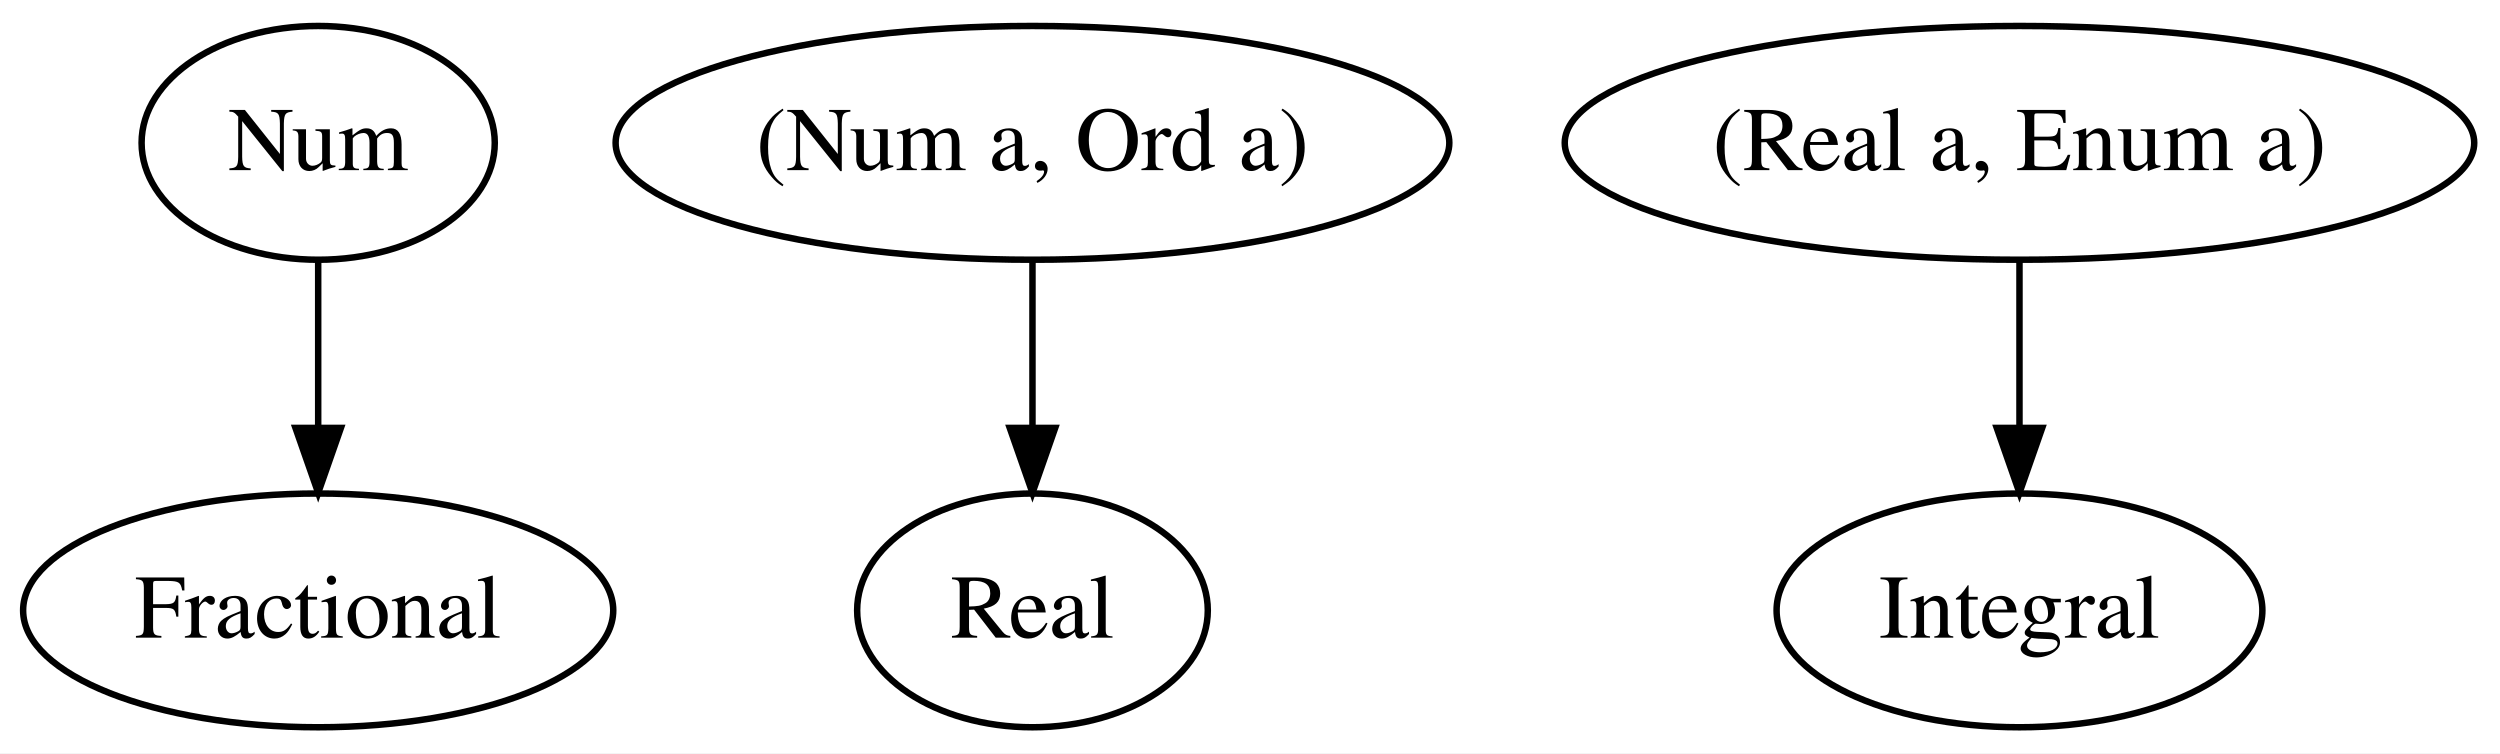
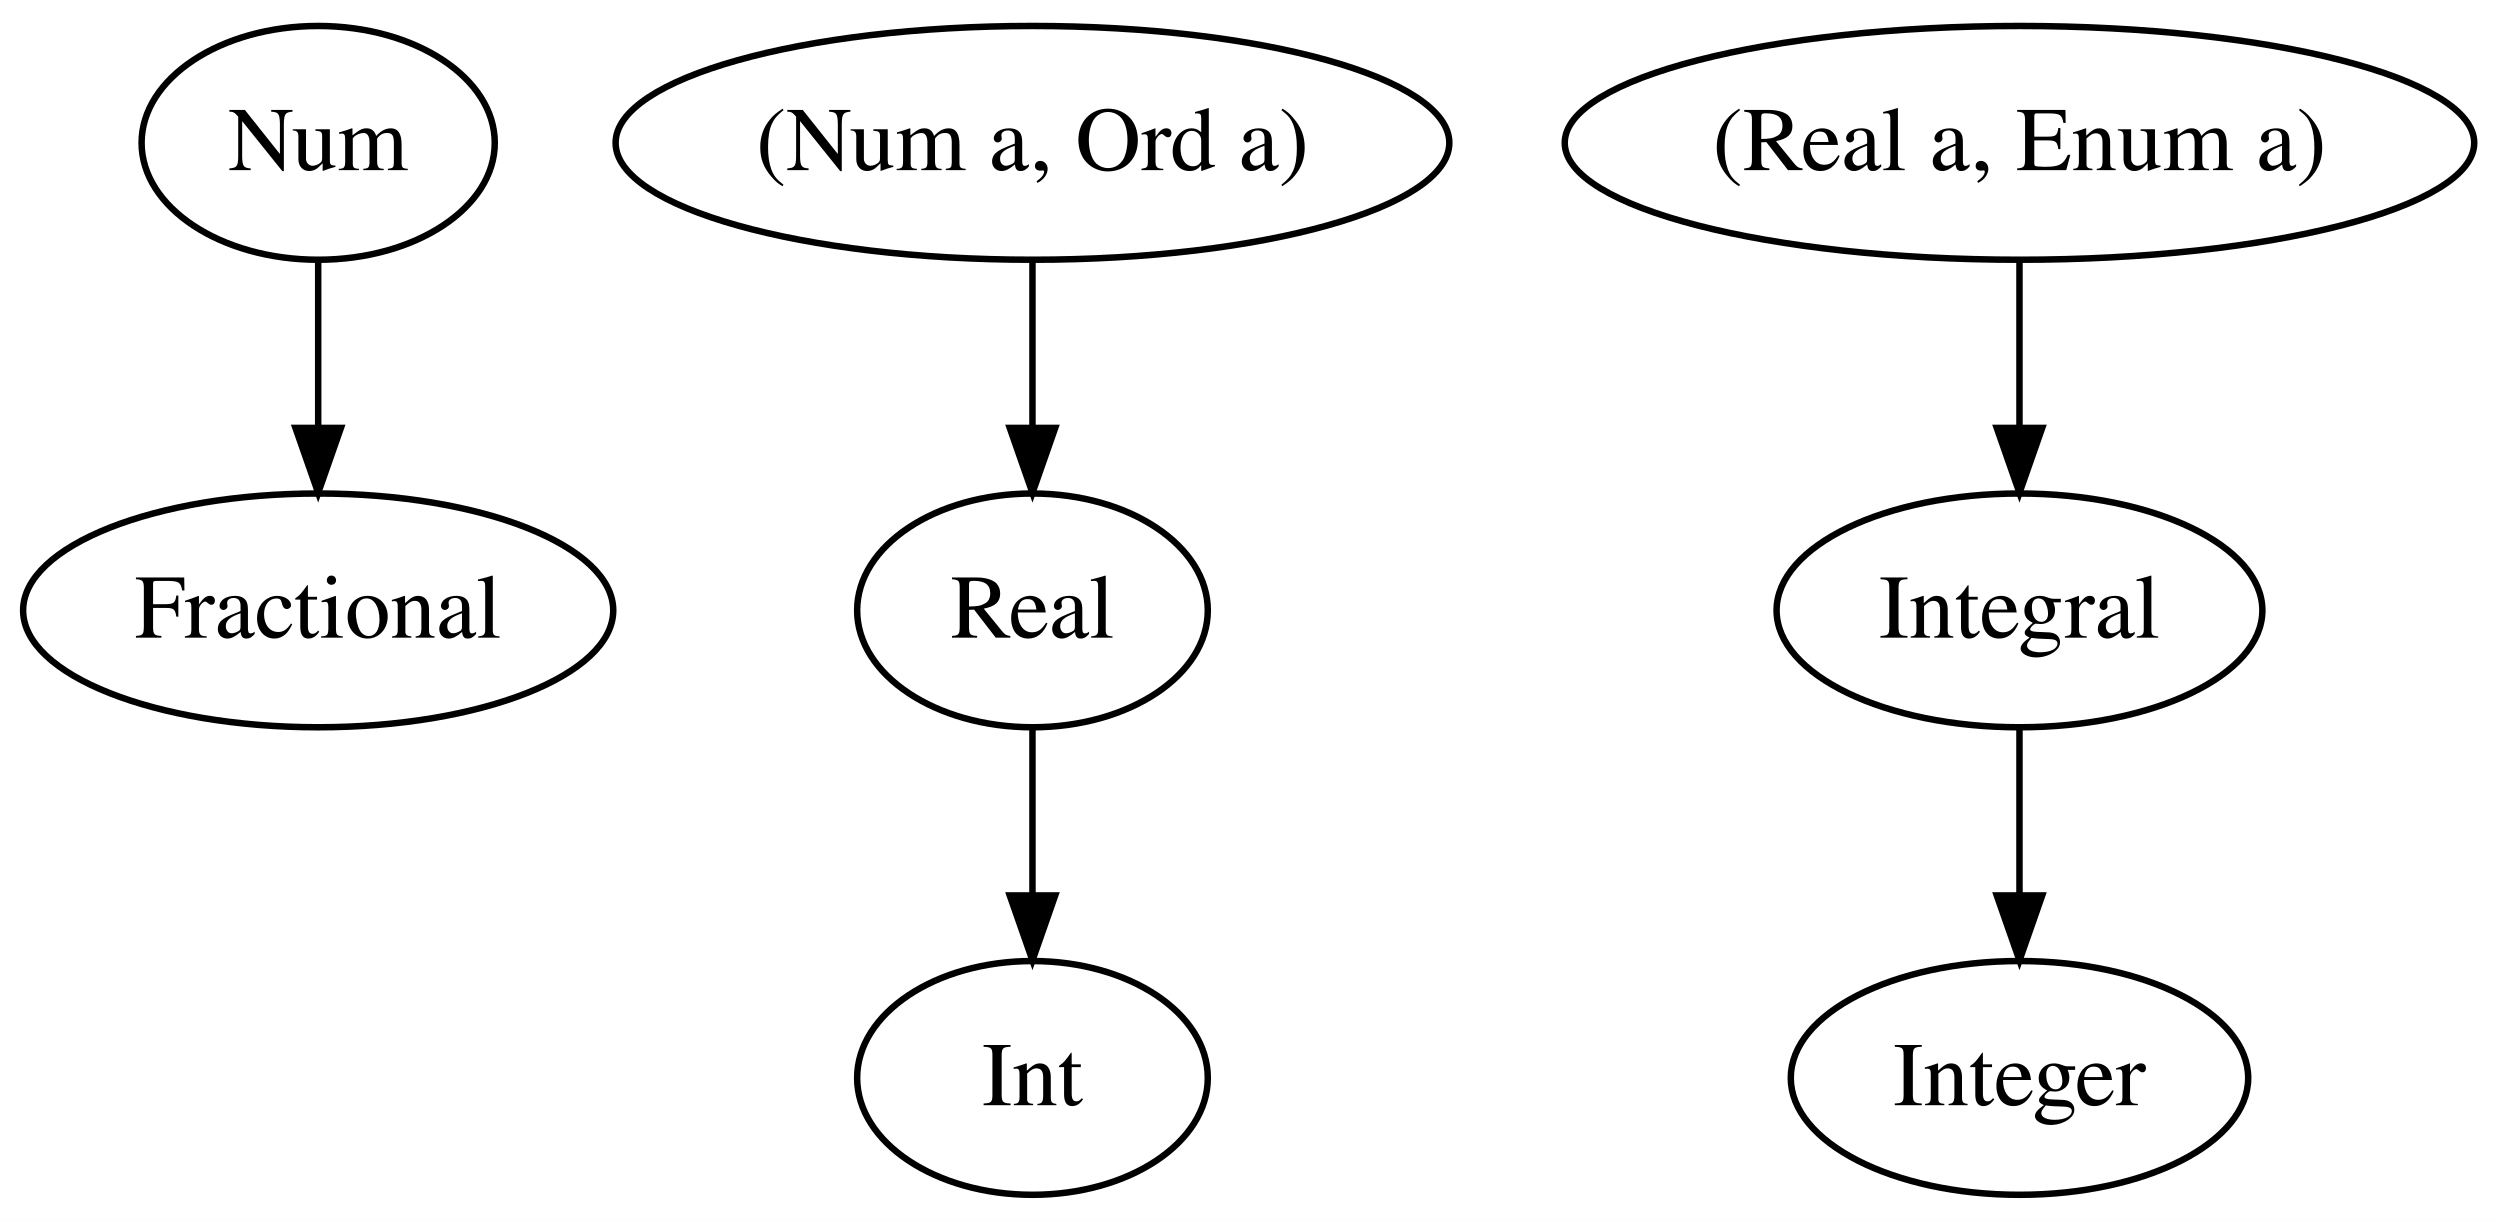
- <svg xmlns="http://www.w3.org/2000/svg" width="385pt" height="116pt" viewBox="0.00 0.00 385.00 116.00">
-   <g id="graph0" class="graph" transform="scale(1 1) rotate(0) translate(4 112)">
-     <polygon fill="white" stroke="none" points="-4,4 -4,-112 381,-112 381,4 -4,4" />
+ <svg xmlns="http://www.w3.org/2000/svg" width="385pt" height="188pt" viewBox="0.00 0.00 385.00 188.00">
+   <g id="graph0" class="graph" transform="scale(1 1) rotate(0) translate(4 184)">
+     <polygon fill="white" stroke="none" points="-4,4 -4,-184 381,-184 381,4 -4,4" />
    <g id="node1" class="node">
-       <ellipse fill="none" stroke="black" cx="45" cy="-90" rx="27.195" ry="18" />
-       <text text-anchor="middle" x="45" y="-85.8" font-family="Times,serif" font-size="14.00">Num</text>
+       <ellipse fill="none" stroke="black" cx="45" cy="-162" rx="27.195" ry="18" />
+       <text text-anchor="middle" x="45" y="-157.8" font-family="Times,serif" font-size="14.00">Num</text>
    </g>
    <g id="node4" class="node">
-       <ellipse fill="none" stroke="black" cx="45" cy="-18" rx="45.44" ry="18" />
-       <text text-anchor="middle" x="45" y="-13.8" font-family="Times,serif" font-size="14.00">Fractional</text>
+       <ellipse fill="none" stroke="black" cx="45" cy="-90" rx="45.44" ry="18" />
+       <text text-anchor="middle" x="45" y="-85.8" font-family="Times,serif" font-size="14.00">Fractional</text>
    </g>
    <g id="edge1" class="edge">
-       <path fill="none" stroke="black" d="M45,-71.697C45,-63.983 45,-54.712 45,-46.112" />
-       <polygon fill="black" stroke="black" points="48.5,-46.104 45,-36.104 41.5,-46.104 48.5,-46.104" />
+       <path fill="none" stroke="black" d="M45,-143.697C45,-135.983 45,-126.712 45,-118.112" />
+       <polygon fill="black" stroke="black" points="48.5,-118.104 45,-108.104 41.5,-118.104 48.5,-118.104" />
    </g>
    <g id="node2" class="node">
-       <ellipse fill="none" stroke="black" cx="155" cy="-90" rx="64.196" ry="18" />
-       <text text-anchor="middle" x="155" y="-85.8" font-family="Times,serif" font-size="14.00">(Num a, Ord a)</text>
+       <ellipse fill="none" stroke="black" cx="155" cy="-162" rx="64.196" ry="18" />
+       <text text-anchor="middle" x="155" y="-157.8" font-family="Times,serif" font-size="14.00">(Num a, Ord a)</text>
    </g>
    <g id="node5" class="node">
-       <ellipse fill="none" stroke="black" cx="155" cy="-18" rx="27" ry="18" />
-       <text text-anchor="middle" x="155" y="-13.8" font-family="Times,serif" font-size="14.00">Real</text>
+       <ellipse fill="none" stroke="black" cx="155" cy="-90" rx="27" ry="18" />
+       <text text-anchor="middle" x="155" y="-85.8" font-family="Times,serif" font-size="14.00">Real</text>
    </g>
    <g id="edge2" class="edge">
+       <path fill="none" stroke="black" d="M155,-143.697C155,-135.983 155,-126.712 155,-118.112" />
+       <polygon fill="black" stroke="black" points="158.5,-118.104 155,-108.104 151.5,-118.104 158.5,-118.104" />
+     </g>
+     <g id="node3" class="node">
+       <ellipse fill="none" stroke="black" cx="307" cy="-162" rx="70.031" ry="18" />
+       <text text-anchor="middle" x="307" y="-157.8" font-family="Times,serif" font-size="14.00">(Real a, Enum a)</text>
+     </g>
+     <g id="node6" class="node">
+       <ellipse fill="none" stroke="black" cx="307" cy="-90" rx="37.406" ry="18" />
+       <text text-anchor="middle" x="307" y="-85.8" font-family="Times,serif" font-size="14.00">Integral</text>
+     </g>
+     <g id="edge5" class="edge">
+       <path fill="none" stroke="black" d="M307,-143.697C307,-135.983 307,-126.712 307,-118.112" />
+       <polygon fill="black" stroke="black" points="310.5,-118.104 307,-108.104 303.5,-118.104 310.5,-118.104" />
+     </g>
+     <g id="node8" class="node">
+       <ellipse fill="none" stroke="black" cx="155" cy="-18" rx="27" ry="18" />
+       <text text-anchor="middle" x="155" y="-13.8" font-family="Times,serif" font-size="14.00">Int</text>
+     </g>
+     <g id="edge3" class="edge">
      <path fill="none" stroke="black" d="M155,-71.697C155,-63.983 155,-54.712 155,-46.112" />
      <polygon fill="black" stroke="black" points="158.5,-46.104 155,-36.104 151.5,-46.104 158.5,-46.104" />
    </g>
-     <g id="node3" class="node">
-       <ellipse fill="none" stroke="black" cx="307" cy="-90" rx="70.031" ry="18" />
-       <text text-anchor="middle" x="307" y="-85.8" font-family="Times,serif" font-size="14.00">(Real a, Enum a)</text>
+     <g id="node7" class="node">
+       <ellipse fill="none" stroke="black" cx="307" cy="-18" rx="35.221" ry="18" />
+       <text text-anchor="middle" x="307" y="-13.8" font-family="Times,serif" font-size="14.00">Integer</text>
    </g>
-     <g id="node6" class="node">
-       <ellipse fill="none" stroke="black" cx="307" cy="-18" rx="37.406" ry="18" />
-       <text text-anchor="middle" x="307" y="-13.8" font-family="Times,serif" font-size="14.00">Integral</text>
-     </g>
-     <g id="edge3" class="edge">
+     <g id="edge4" class="edge">
      <path fill="none" stroke="black" d="M307,-71.697C307,-63.983 307,-54.712 307,-46.112" />
      <polygon fill="black" stroke="black" points="310.5,-46.104 307,-36.104 303.5,-46.104 310.5,-46.104" />
    </g>
  </g>
</svg>
